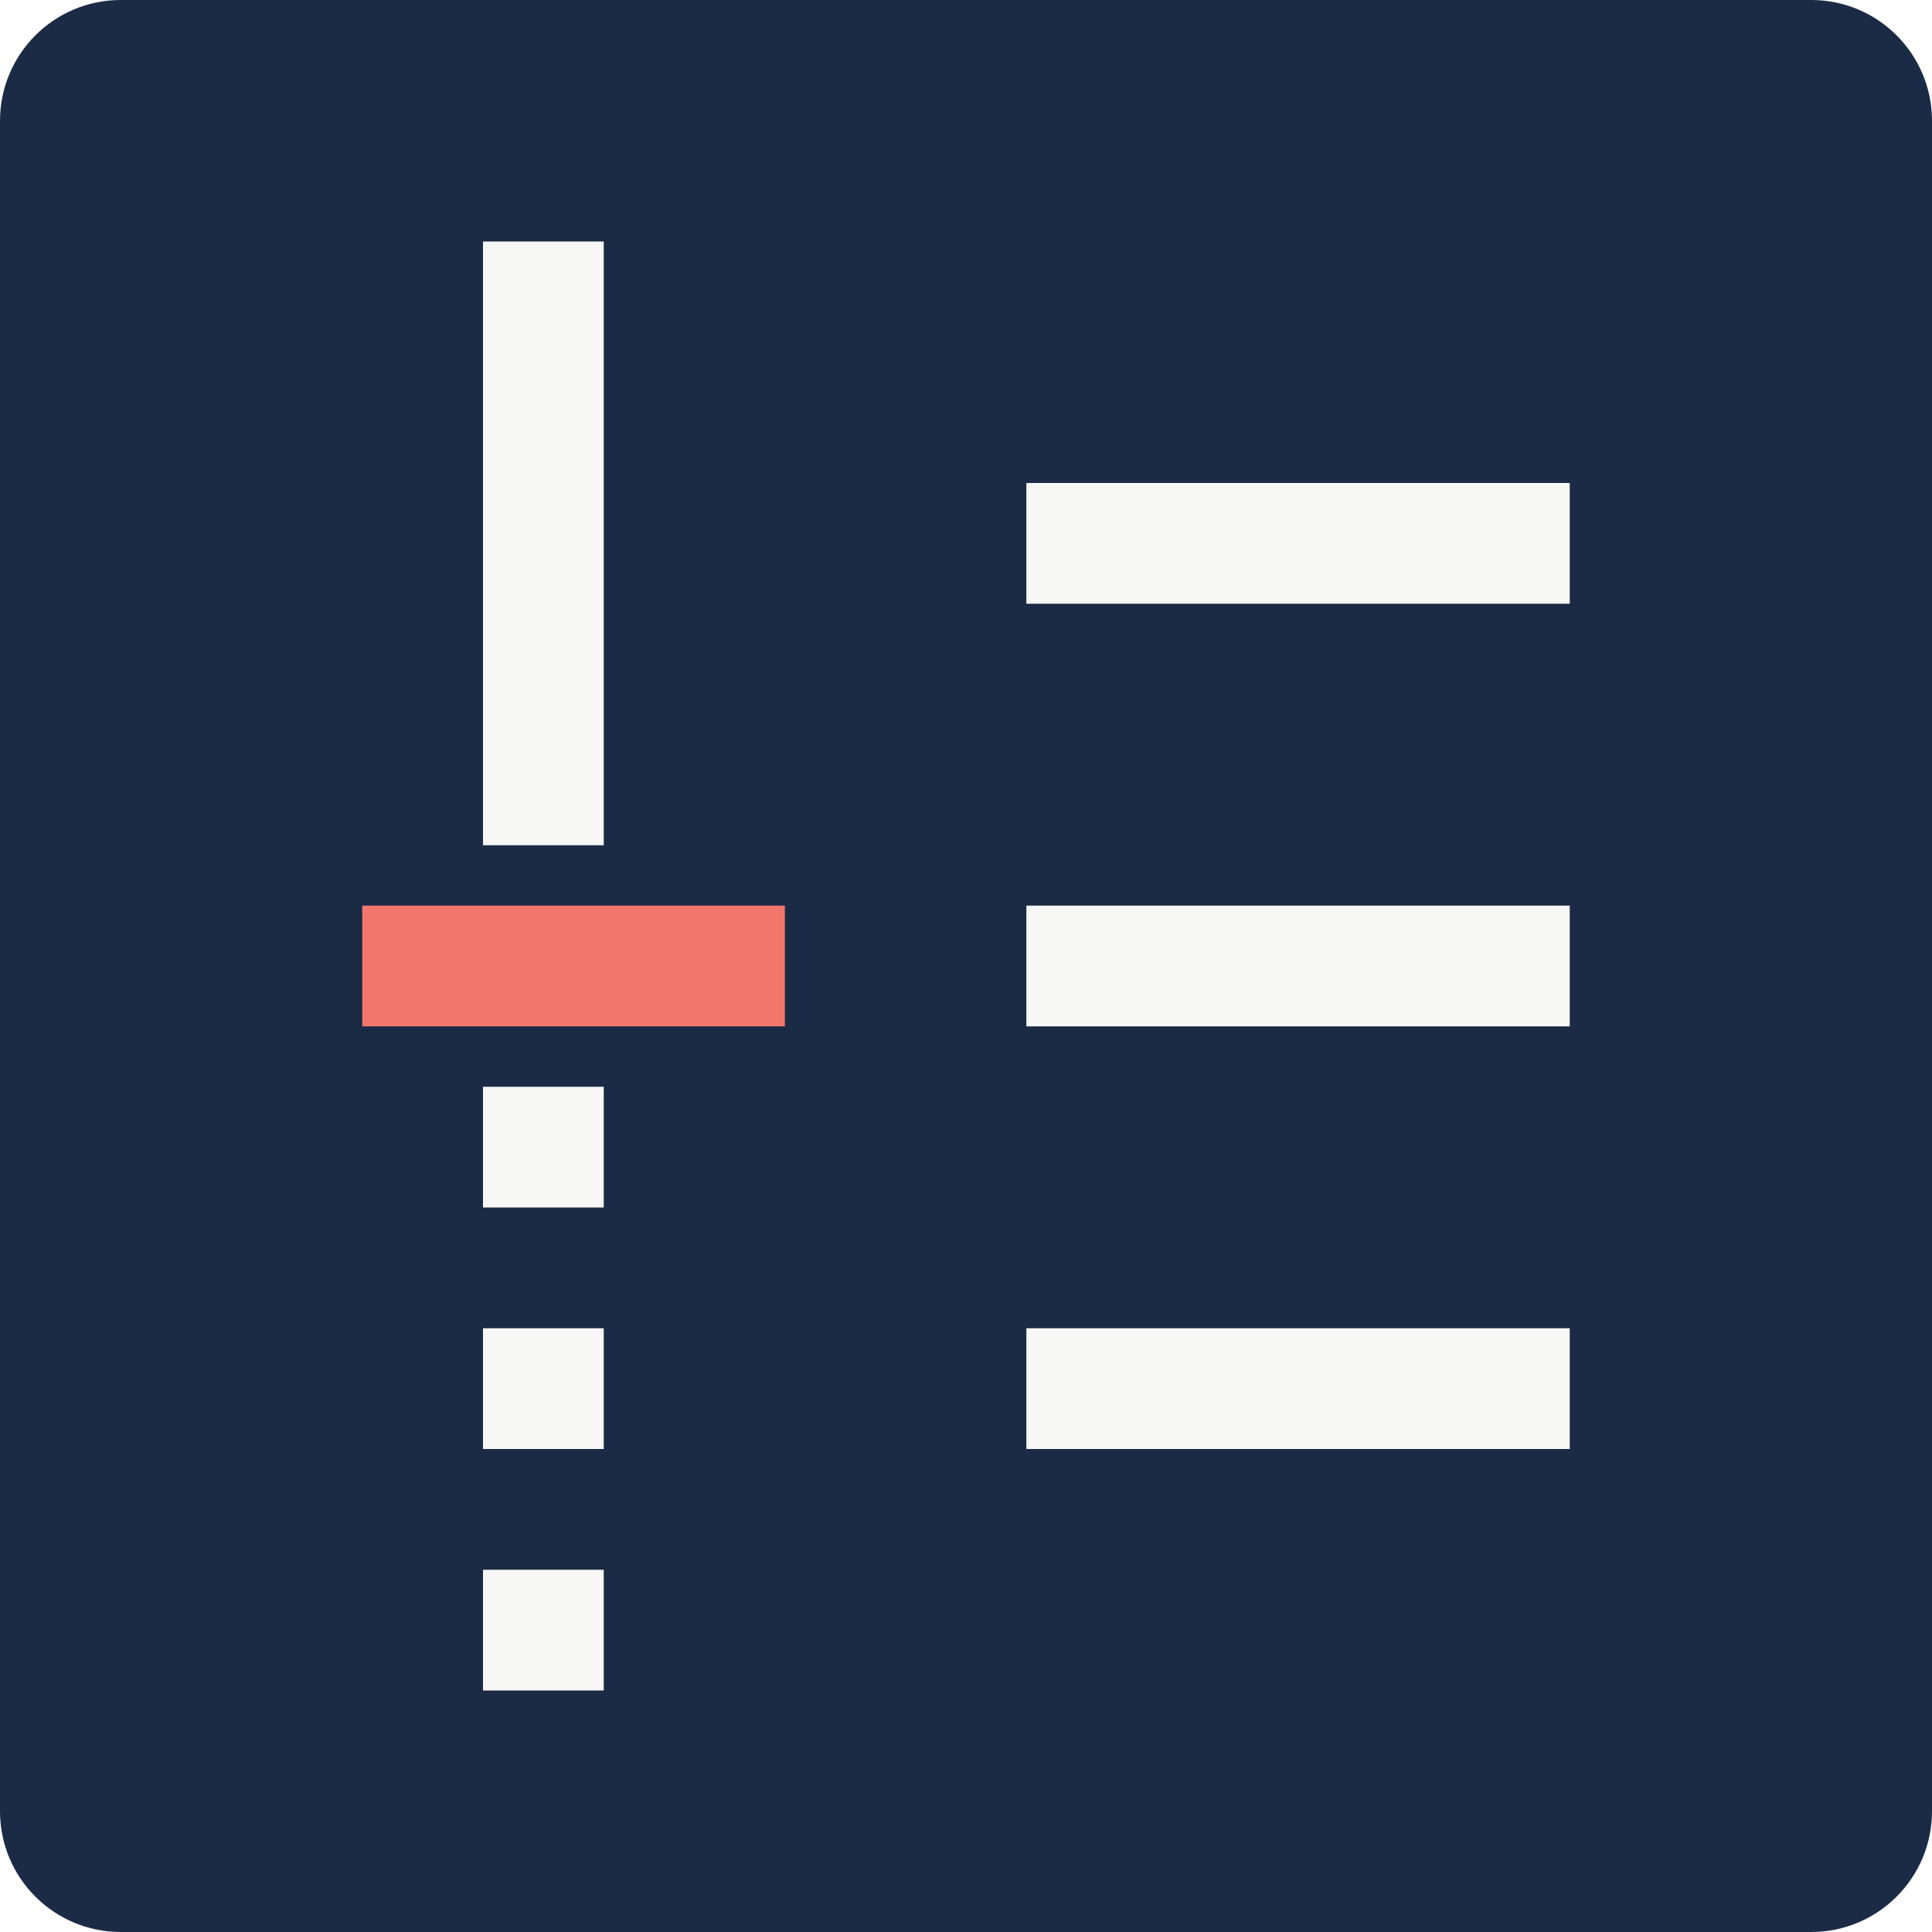
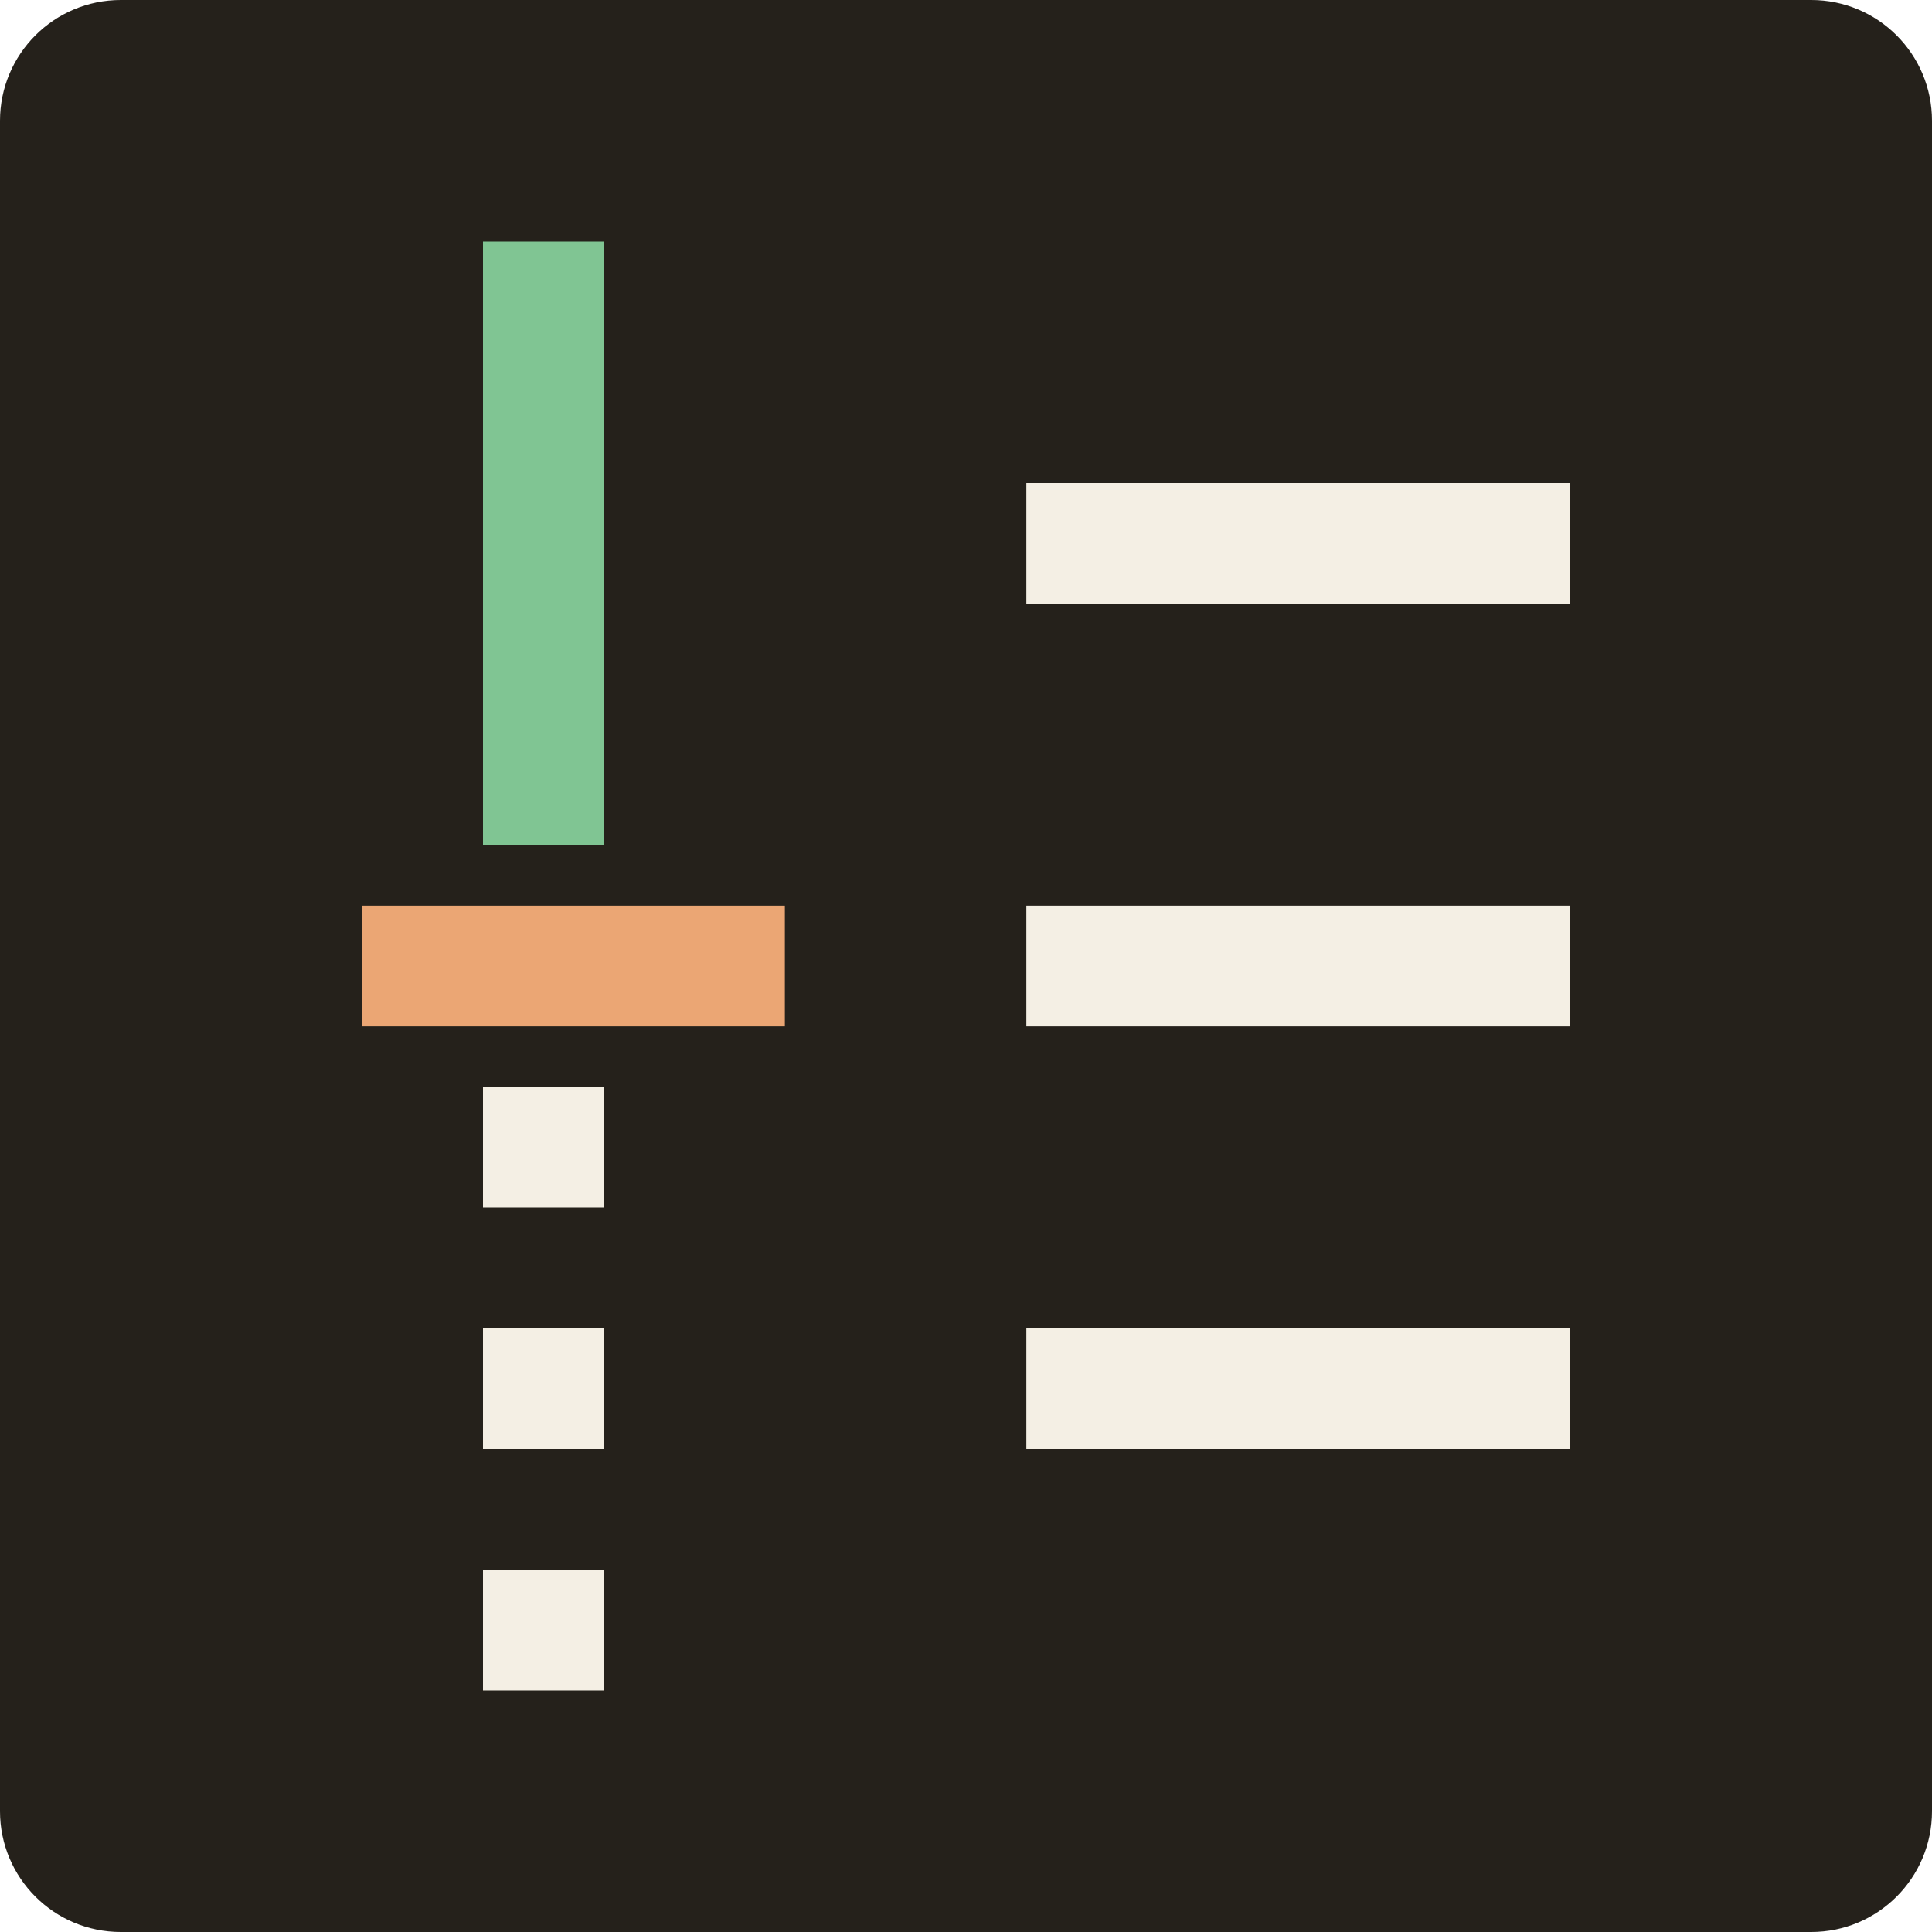
<svg xmlns="http://www.w3.org/2000/svg" viewBox="0 0 32 32">
-   <rect width="32" height="32" rx="2" fill="#1c2b45" />
-   <path d="M9 4v10" stroke="#f7f8f6" stroke-width="2" />
-   <path d="M9 18v10" stroke="#f7f8f6" stroke-width="2" stroke-dasharray="2 2" />
-   <path d="M6 16h7" stroke="#f2766c" stroke-width="2" />
-   <path d="M17 9h9M17 16h9M17 23h9" stroke="#f7f8f6" stroke-width="2" />
+   <rect width="32" height="32" rx="2" fill="#25211b" />
+   <path d="M9 4v10" stroke="#80c593" stroke-width="2" />
+   <path d="M9 18v10" stroke="#f4efe4" stroke-width="2" stroke-dasharray="2 2" />
+   <path d="M6 16h7" stroke="#eba674" stroke-width="2" />
+   <path d="M17 9h9M17 16h9M17 23h9" stroke="#f4efe4" stroke-width="2" />
</svg>
